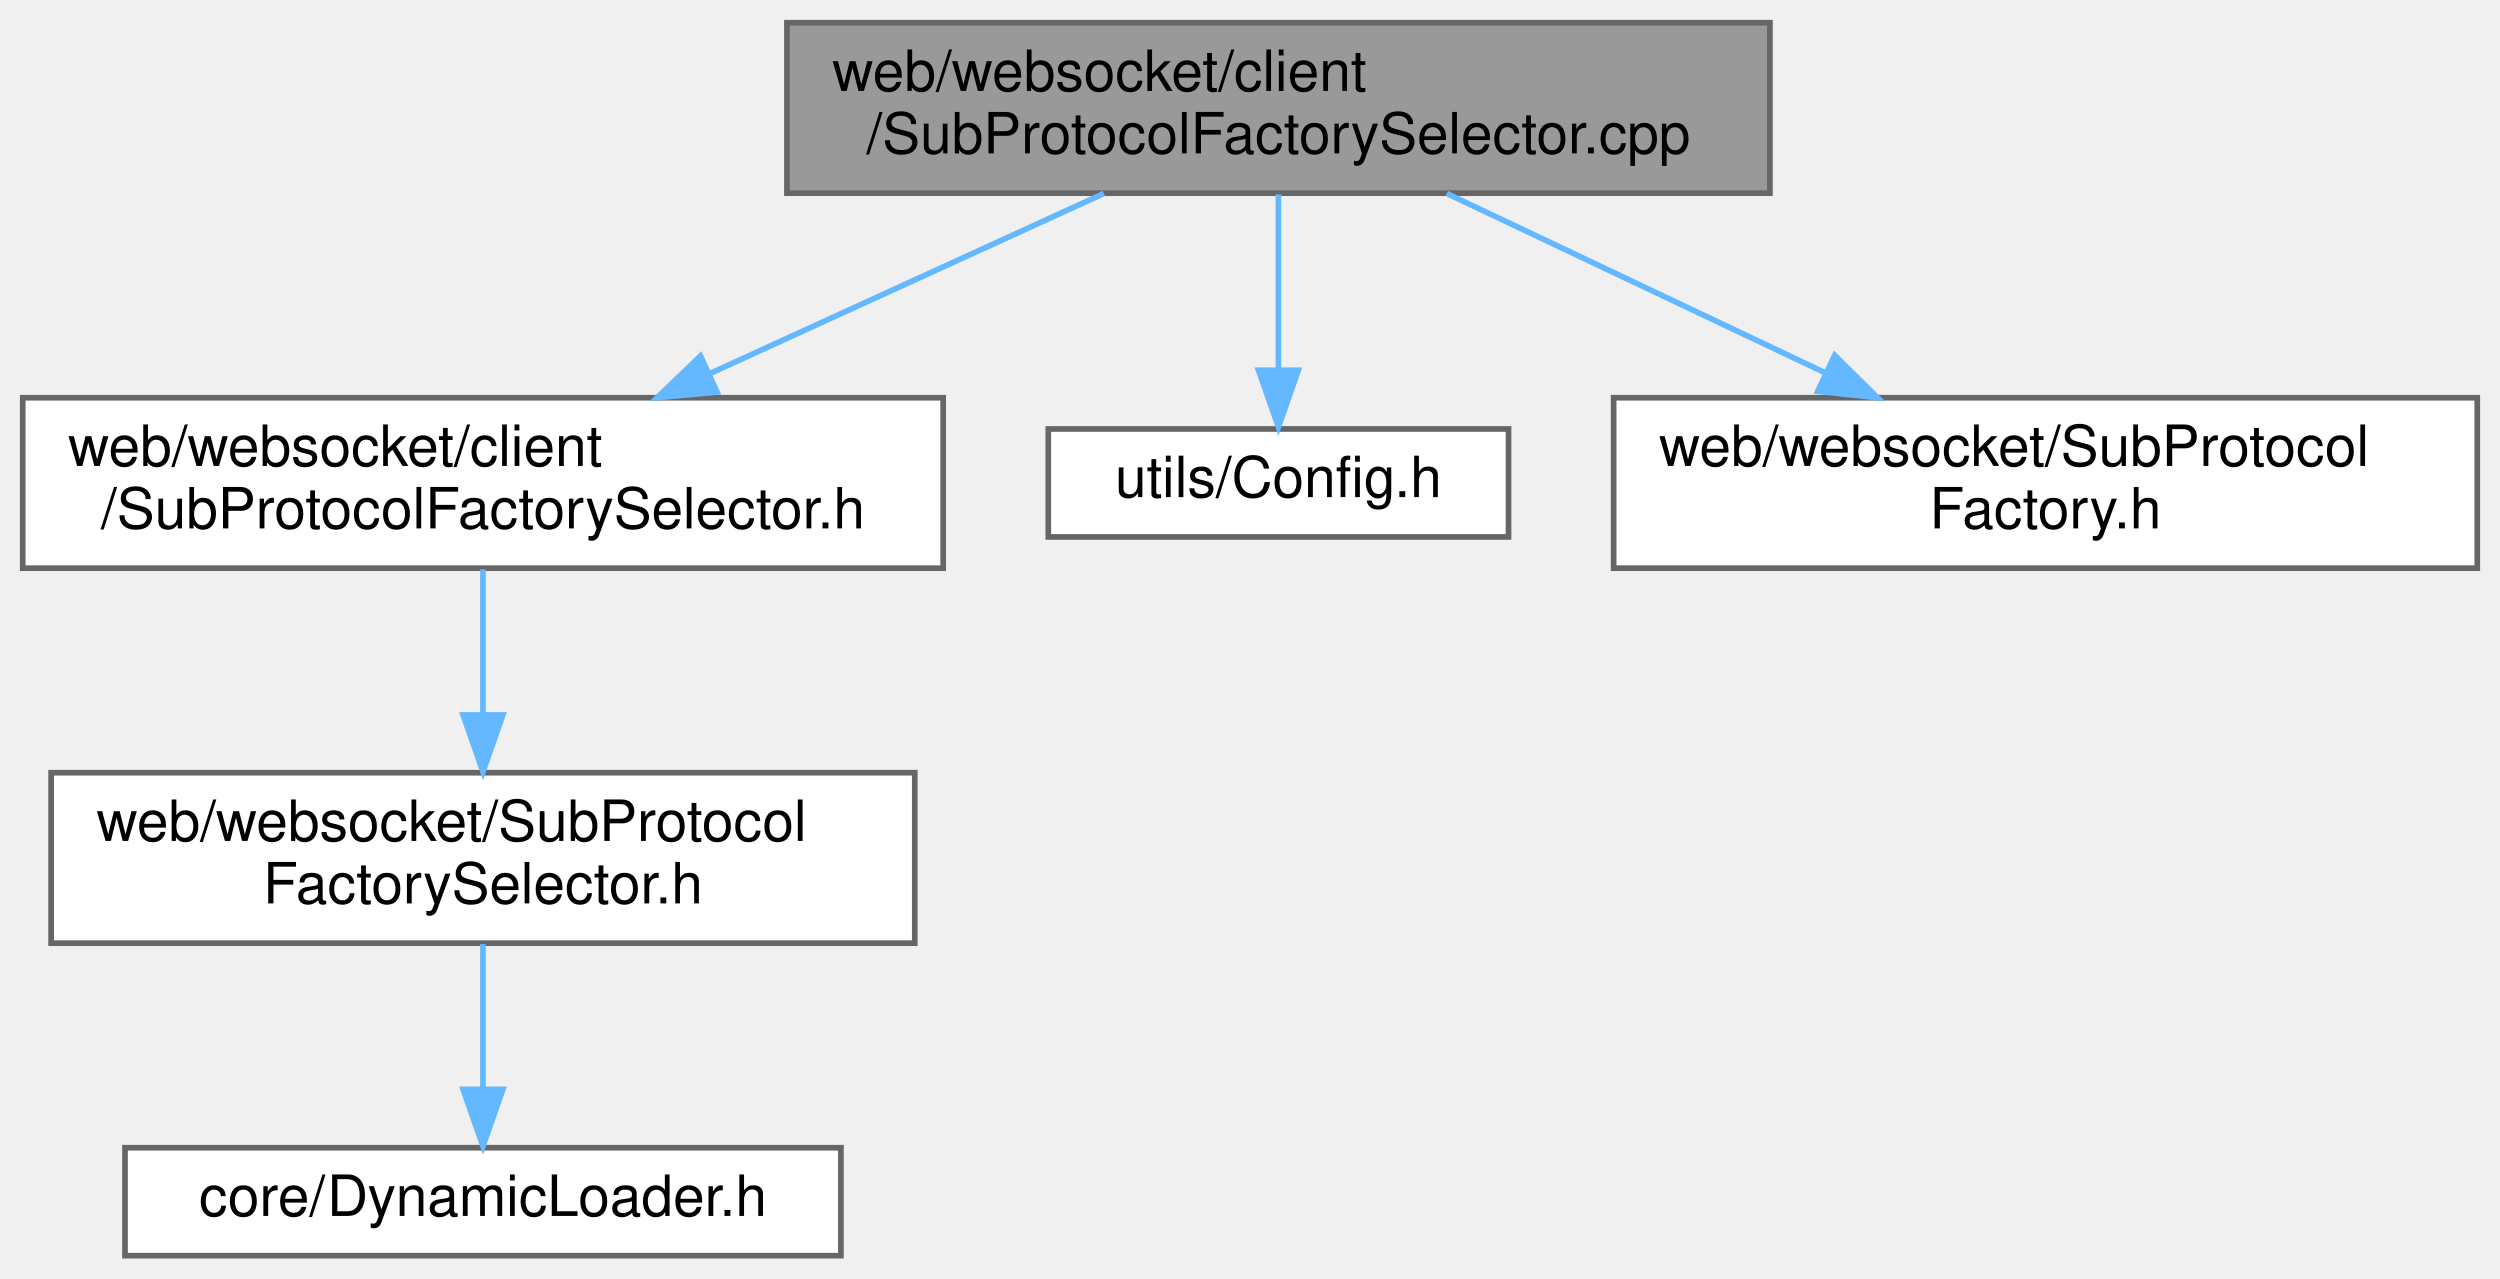
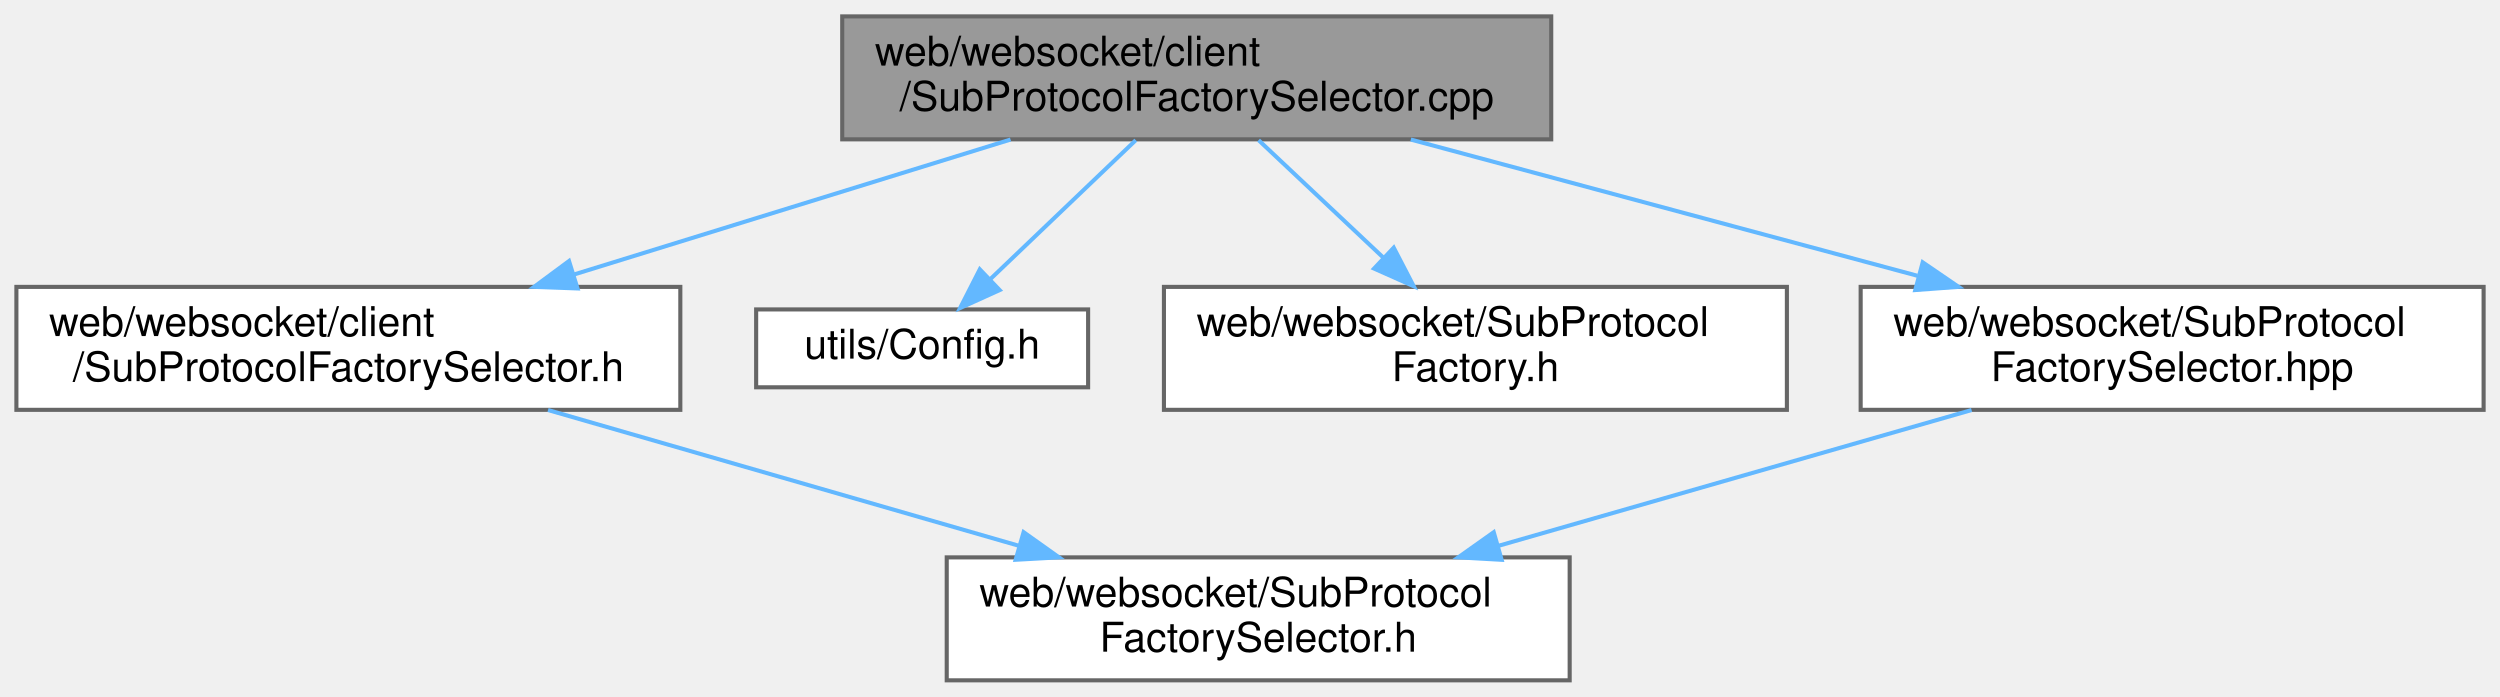
- <svg xmlns="http://www.w3.org/2000/svg" xmlns:xlink="http://www.w3.org/1999/xlink" width="440pt" height="225pt" viewBox="0.00 0.00 440.00 225.00">
-   <g id="graph0" class="graph" transform="scale(1 1) rotate(0) translate(4 221)">
+ <svg xmlns="http://www.w3.org/2000/svg" xmlns:xlink="http://www.w3.org/1999/xlink" width="610pt" height="170pt" viewBox="0.00 0.00 610.00 170.00">
+   <g id="graph0" class="graph" transform="scale(1 1) rotate(0) translate(4 166)">
    <g id="Node000001" class="node">
      <g id="a_Node000001">
        <a xlink:title=" ">
-           <polygon fill="#999999" stroke="#666666" points="307.5,-217 134.5,-217 134.5,-187 307.5,-187 307.5,-217" />
-           <text text-anchor="start" x="142.5" y="-205" font-family="Helvetica,sans-Serif" font-size="10.00">web/websocket/client</text>
-           <text text-anchor="middle" x="221" y="-194" font-family="Helvetica,sans-Serif" font-size="10.00">/SubProtocolFactorySelector.cpp</text>
+           <polygon fill="#999999" stroke="#666666" points="374.5,-162 201.5,-162 201.5,-132 374.5,-132 374.5,-162" />
+           <text text-anchor="start" x="209.5" y="-150" font-family="Helvetica,sans-Serif" font-size="10.00">web/websocket/client</text>
+           <text text-anchor="middle" x="288" y="-139" font-family="Helvetica,sans-Serif" font-size="10.00">/SubProtocolFactorySelector.cpp</text>
        </a>
      </g>
    </g>
    <g id="Node000002" class="node">
      <g id="a_Node000002">
        <a xlink:href="client_2SubProtocolFactorySelector_8h.html" target="_top" xlink:title=" ">
-           <polygon fill="white" stroke="#666666" points="162,-151 0,-151 0,-121 162,-121 162,-151" />
-           <text text-anchor="start" x="8" y="-139" font-family="Helvetica,sans-Serif" font-size="10.00">web/websocket/client</text>
-           <text text-anchor="middle" x="81" y="-128" font-family="Helvetica,sans-Serif" font-size="10.00">/SubProtocolFactorySelector.h</text>
+           <polygon fill="white" stroke="#666666" points="162,-96 0,-96 0,-66 162,-66 162,-96" />
+           <text text-anchor="start" x="8" y="-84" font-family="Helvetica,sans-Serif" font-size="10.00">web/websocket/client</text>
+           <text text-anchor="middle" x="81" y="-73" font-family="Helvetica,sans-Serif" font-size="10.00">/SubProtocolFactorySelector.h</text>
        </a>
      </g>
    </g>
    <g id="edge1_Node000001_Node000002" class="edge">
      <g id="a_edge1_Node000001_Node000002">
        <a xlink:title=" ">
-           <path fill="none" stroke="#63b8ff" d="M190.28,-186.95C169.85,-177.62 142.83,-165.27 120.77,-155.18" />
-           <polygon fill="#63b8ff" stroke="#63b8ff" points="122.2,-151.99 111.65,-151.01 119.29,-158.35 122.2,-151.99" />
+           <path fill="none" stroke="#63b8ff" d="M242.57,-131.95C211.16,-122.24 169.2,-109.27 135.91,-98.98" />
+           <polygon fill="#63b8ff" stroke="#63b8ff" points="136.91,-95.62 126.32,-96.01 134.84,-102.31 136.91,-95.62" />
+         </a>
+       </g>
+     </g>
+     <g id="Node000004" class="node">
+       <g id="a_Node000004">
+         <a xlink:href="Config_8h.html" target="_top" xlink:title=" ">
+           <polygon fill="white" stroke="#666666" points="261.5,-90.5 180.5,-90.5 180.5,-71.5 261.5,-71.5 261.5,-90.5" />
+           <text text-anchor="middle" x="221" y="-78.5" font-family="Helvetica,sans-Serif" font-size="10.00">utils/Config.h</text>
+         </a>
+       </g>
+     </g>
+     <g id="edge3_Node000001_Node000004" class="edge">
+       <g id="a_edge3_Node000001_Node000004">
+         <a xlink:title=" ">
+           <path fill="none" stroke="#63b8ff" d="M273.13,-131.8C262.58,-121.72 248.42,-108.19 237.52,-97.78" />
+           <polygon fill="#63b8ff" stroke="#63b8ff" points="239.91,-95.22 230.26,-90.84 235.07,-100.28 239.91,-95.22" />
        </a>
      </g>
    </g>
    <g id="Node000005" class="node">
      <g id="a_Node000005">
-         <a xlink:href="Config_8h.html" target="_top" xlink:title=" ">
-           <polygon fill="white" stroke="#666666" points="261.5,-145.5 180.5,-145.5 180.5,-126.5 261.5,-126.5 261.5,-145.5" />
-           <text text-anchor="middle" x="221" y="-133.5" font-family="Helvetica,sans-Serif" font-size="10.00">utils/Config.h</text>
+         <a xlink:href="SubProtocolFactory_8h.html" target="_top" xlink:title=" ">
+           <polygon fill="white" stroke="#666666" points="432,-96 280,-96 280,-66 432,-66 432,-96" />
+           <text text-anchor="start" x="288" y="-84" font-family="Helvetica,sans-Serif" font-size="10.00">web/websocket/SubProtocol</text>
+           <text text-anchor="middle" x="356" y="-73" font-family="Helvetica,sans-Serif" font-size="10.00">Factory.h</text>
        </a>
      </g>
    </g>
    <g id="edge4_Node000001_Node000005" class="edge">
      <g id="a_edge4_Node000001_Node000005">
        <a xlink:title=" ">
-           <path fill="none" stroke="#63b8ff" d="M221,-186.8C221,-177.7 221,-165.79 221,-155.9" />
-           <polygon fill="#63b8ff" stroke="#63b8ff" points="224.5,-155.84 221,-145.84 217.5,-155.84 224.5,-155.84" />
+           <path fill="none" stroke="#63b8ff" d="M303.09,-131.8C312.07,-123.34 323.63,-112.46 333.65,-103.03" />
+           <polygon fill="#63b8ff" stroke="#63b8ff" points="336.07,-105.57 340.95,-96.16 331.27,-100.47 336.07,-105.57" />
        </a>
      </g>
    </g>
    <g id="Node000006" class="node">
      <g id="a_Node000006">
-         <a xlink:href="SubProtocolFactory_8h.html" target="_top" xlink:title=" ">
-           <polygon fill="white" stroke="#666666" points="432,-151 280,-151 280,-121 432,-121 432,-151" />
-           <text text-anchor="start" x="288" y="-139" font-family="Helvetica,sans-Serif" font-size="10.00">web/websocket/SubProtocol</text>
-           <text text-anchor="middle" x="356" y="-128" font-family="Helvetica,sans-Serif" font-size="10.00">Factory.h</text>
+         <a xlink:href="SubProtocolFactorySelector_8hpp.html" target="_top" xlink:title=" ">
+           <polygon fill="white" stroke="#666666" points="602,-96 450,-96 450,-66 602,-66 602,-96" />
+           <text text-anchor="start" x="458" y="-84" font-family="Helvetica,sans-Serif" font-size="10.00">web/websocket/SubProtocol</text>
+           <text text-anchor="middle" x="526" y="-73" font-family="Helvetica,sans-Serif" font-size="10.00">FactorySelector.hpp</text>
        </a>
      </g>
    </g>
    <g id="edge5_Node000001_Node000006" class="edge">
      <g id="a_edge5_Node000001_Node000006">
        <a xlink:title=" ">
-           <path fill="none" stroke="#63b8ff" d="M250.63,-186.95C270.23,-177.66 296.14,-165.38 317.37,-155.32" />
-           <polygon fill="#63b8ff" stroke="#63b8ff" points="318.91,-158.46 326.44,-151.01 315.91,-152.13 318.91,-158.46" />
+           <path fill="none" stroke="#63b8ff" d="M340.23,-131.95C376.66,-122.16 425.43,-109.05 463.85,-98.71" />
+           <polygon fill="#63b8ff" stroke="#63b8ff" points="465.14,-101.99 473.89,-96.01 463.33,-95.23 465.14,-101.99" />
        </a>
      </g>
    </g>
    <g id="Node000003" class="node">
      <g id="a_Node000003">
        <a xlink:href="SubProtocolFactorySelector_8h.html" target="_top" xlink:title=" ">
-           <polygon fill="white" stroke="#666666" points="157,-85 5,-85 5,-55 157,-55 157,-85" />
-           <text text-anchor="start" x="13" y="-73" font-family="Helvetica,sans-Serif" font-size="10.00">web/websocket/SubProtocol</text>
-           <text text-anchor="middle" x="81" y="-62" font-family="Helvetica,sans-Serif" font-size="10.00">FactorySelector.h</text>
+           <polygon fill="white" stroke="#666666" points="379,-30 227,-30 227,0 379,0 379,-30" />
+           <text text-anchor="start" x="235" y="-18" font-family="Helvetica,sans-Serif" font-size="10.00">web/websocket/SubProtocol</text>
+           <text text-anchor="middle" x="303" y="-7" font-family="Helvetica,sans-Serif" font-size="10.00">FactorySelector.h</text>
        </a>
      </g>
    </g>
    <g id="edge2_Node000002_Node000003" class="edge">
      <g id="a_edge2_Node000002_Node000003">
        <a xlink:title=" ">
-           <path fill="none" stroke="#63b8ff" d="M81,-120.8C81,-113.34 81,-103.99 81,-95.41" />
-           <polygon fill="#63b8ff" stroke="#63b8ff" points="84.5,-95.16 81,-85.16 77.5,-95.16 84.5,-95.16" />
+           <path fill="none" stroke="#63b8ff" d="M129.72,-65.95C163.55,-56.2 208.8,-43.16 244.57,-32.84" />
+           <polygon fill="#63b8ff" stroke="#63b8ff" points="245.76,-36.15 254.39,-30.01 243.82,-29.42 245.76,-36.15" />
        </a>
      </g>
    </g>
-     <g id="Node000004" class="node">
-       <g id="a_Node000004">
-         <a xlink:href="DynamicLoader_8h.html" target="_top" xlink:title=" ">
-           <polygon fill="white" stroke="#666666" points="144,-19 18,-19 18,0 144,0 144,-19" />
-           <text text-anchor="middle" x="81" y="-7" font-family="Helvetica,sans-Serif" font-size="10.00">core/DynamicLoader.h</text>
-         </a>
-       </g>
-     </g>
-     <g id="edge3_Node000003_Node000004" class="edge">
-       <g id="a_edge3_Node000003_Node000004">
+     <g id="edge6_Node000006_Node000003" class="edge">
+       <g id="a_edge6_Node000006_Node000003">
        <a xlink:title=" ">
-           <path fill="none" stroke="#63b8ff" d="M81,-54.84C81,-47.21 81,-37.7 81,-29.45" />
-           <polygon fill="#63b8ff" stroke="#63b8ff" points="84.5,-29.27 81,-19.27 77.5,-29.27 84.5,-29.27" />
+           <path fill="none" stroke="#63b8ff" d="M477.06,-65.95C443.08,-56.2 397.62,-43.16 361.69,-32.84" />
+           <polygon fill="#63b8ff" stroke="#63b8ff" points="362.4,-29.41 351.82,-30.01 360.47,-36.14 362.4,-29.41" />
        </a>
      </g>
    </g>
  </g>
</svg>
